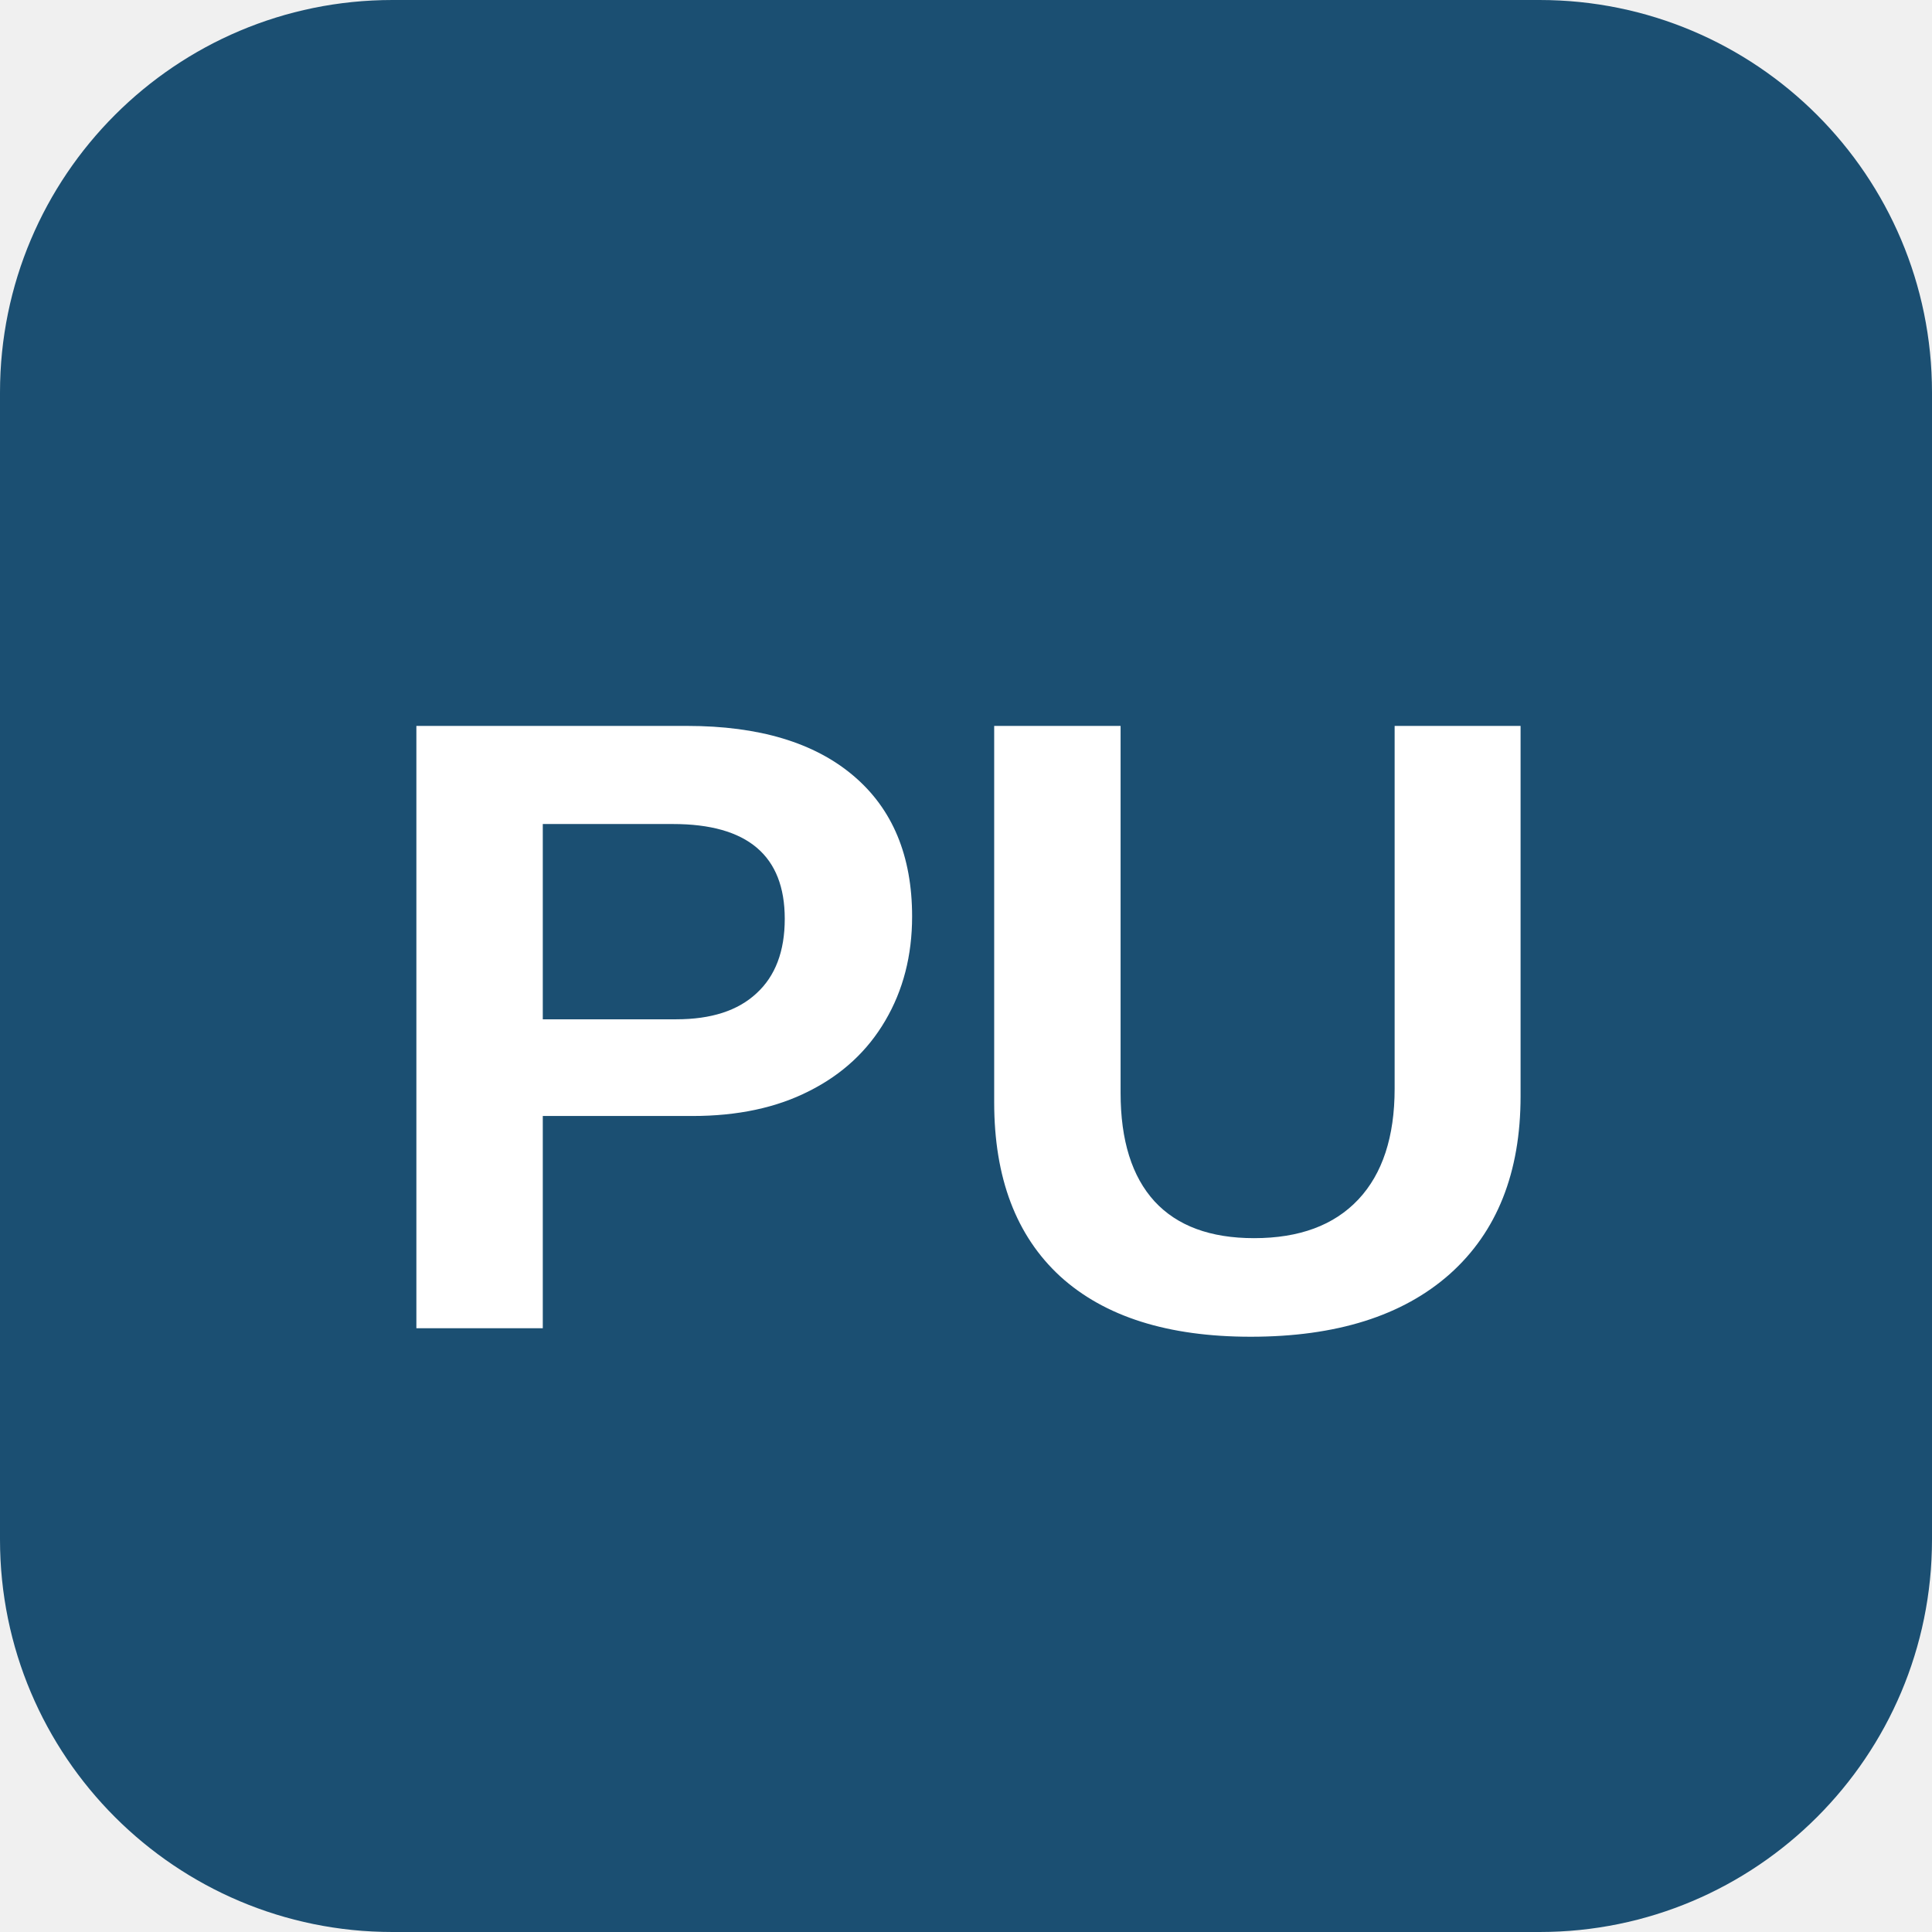
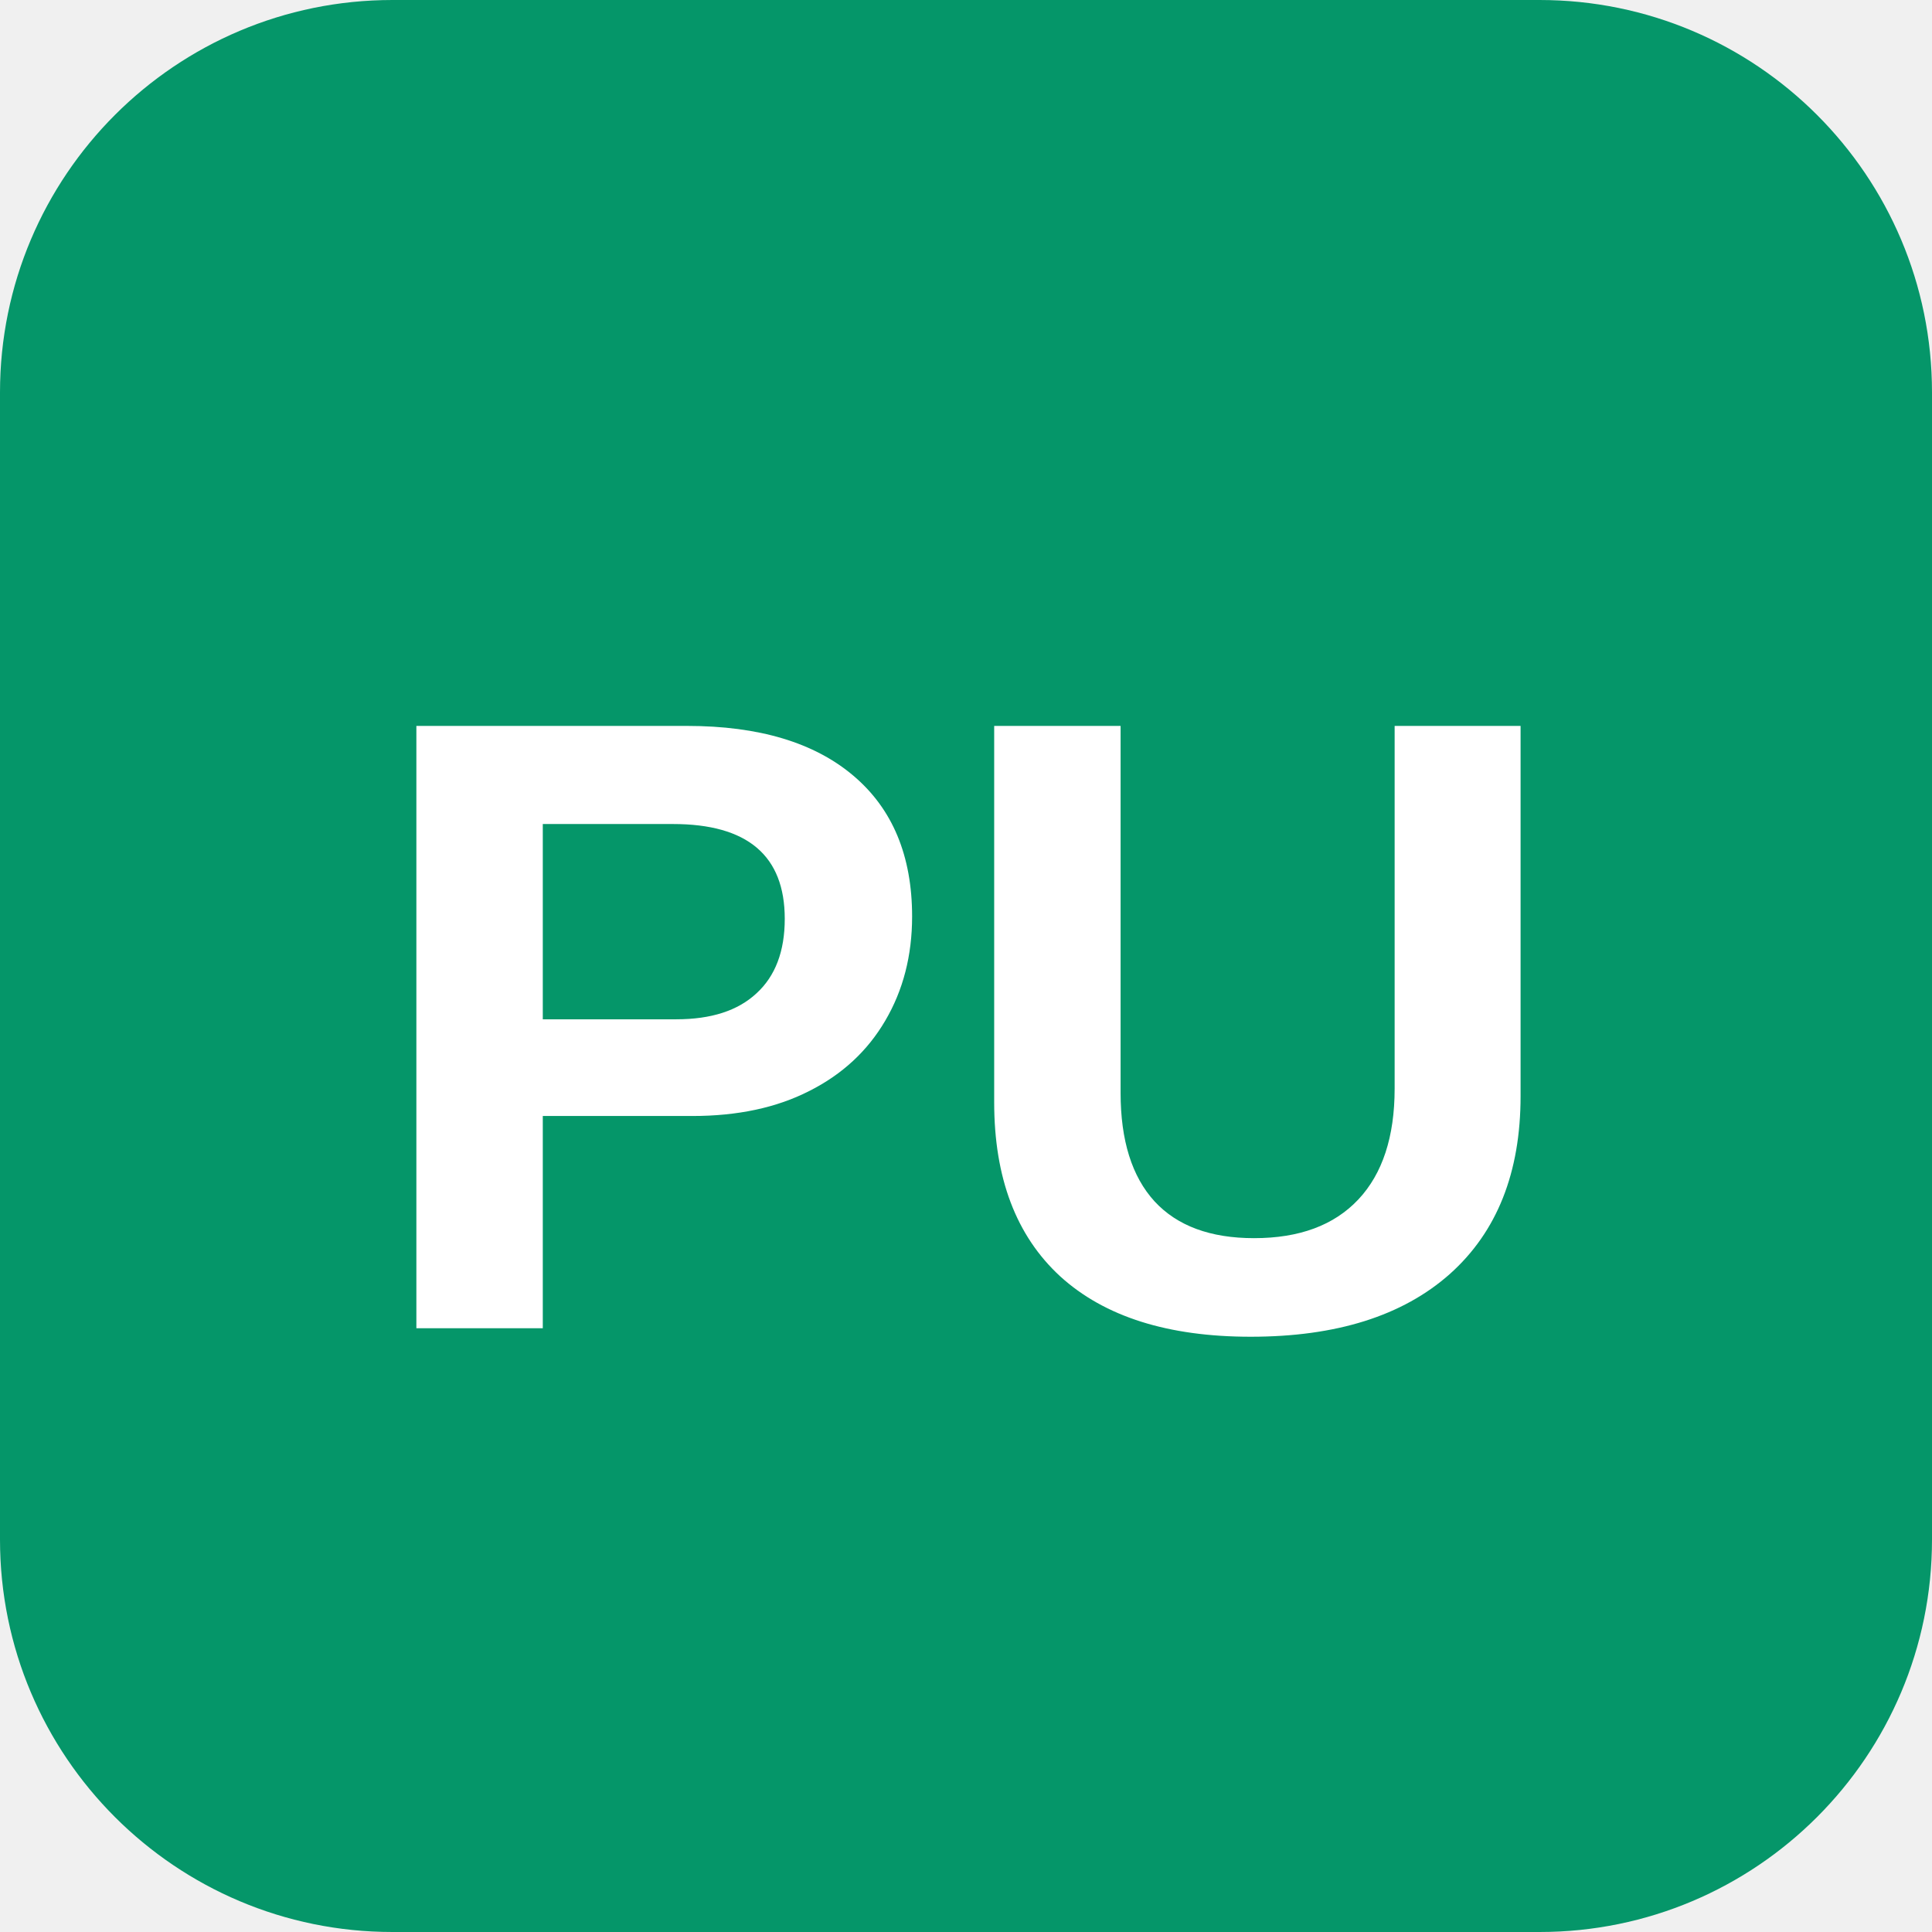
<svg xmlns="http://www.w3.org/2000/svg" viewBox="0 0 64 64">
-   <rect width="64" height="64" rx="13" fill="#1b4f72" />
+   <rect width="64" height="64" rx="13" fill="#059669" />
  <text x="32" y="44" font-family="Arial,sans-serif" font-size="29" font-weight="700" fill="#FFFFFF" text-anchor="middle">PU</text>
</svg>
